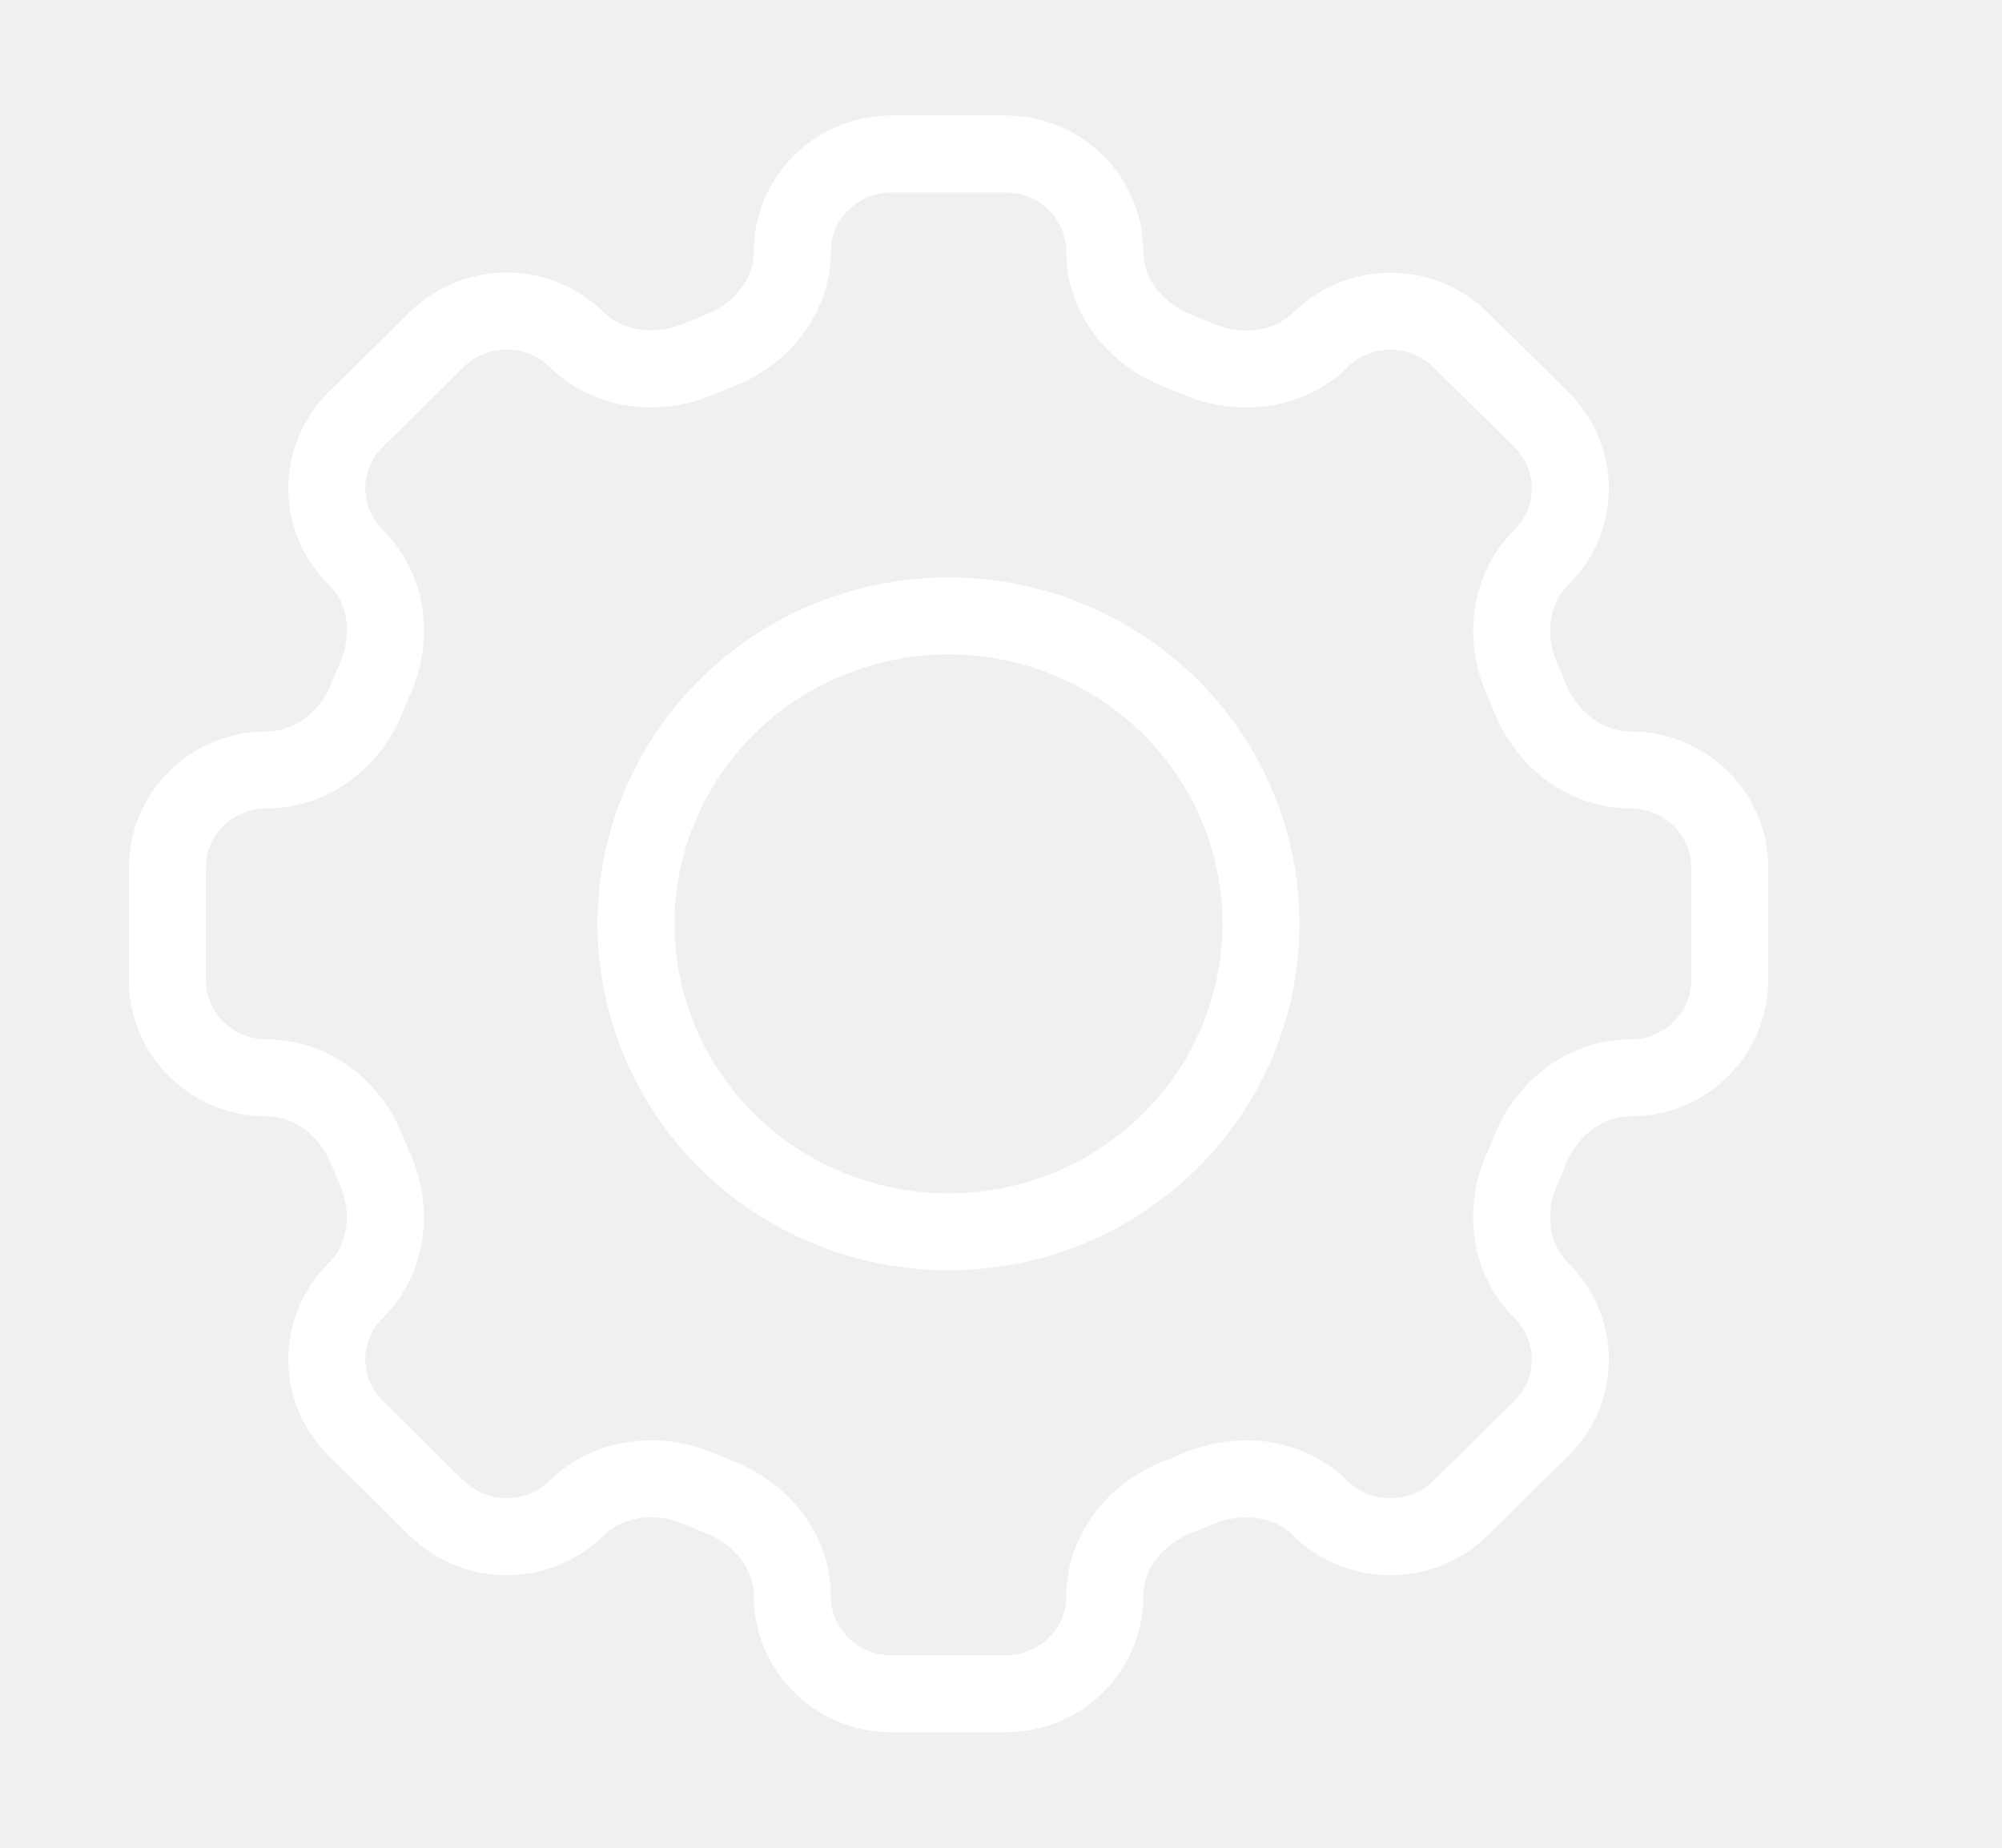
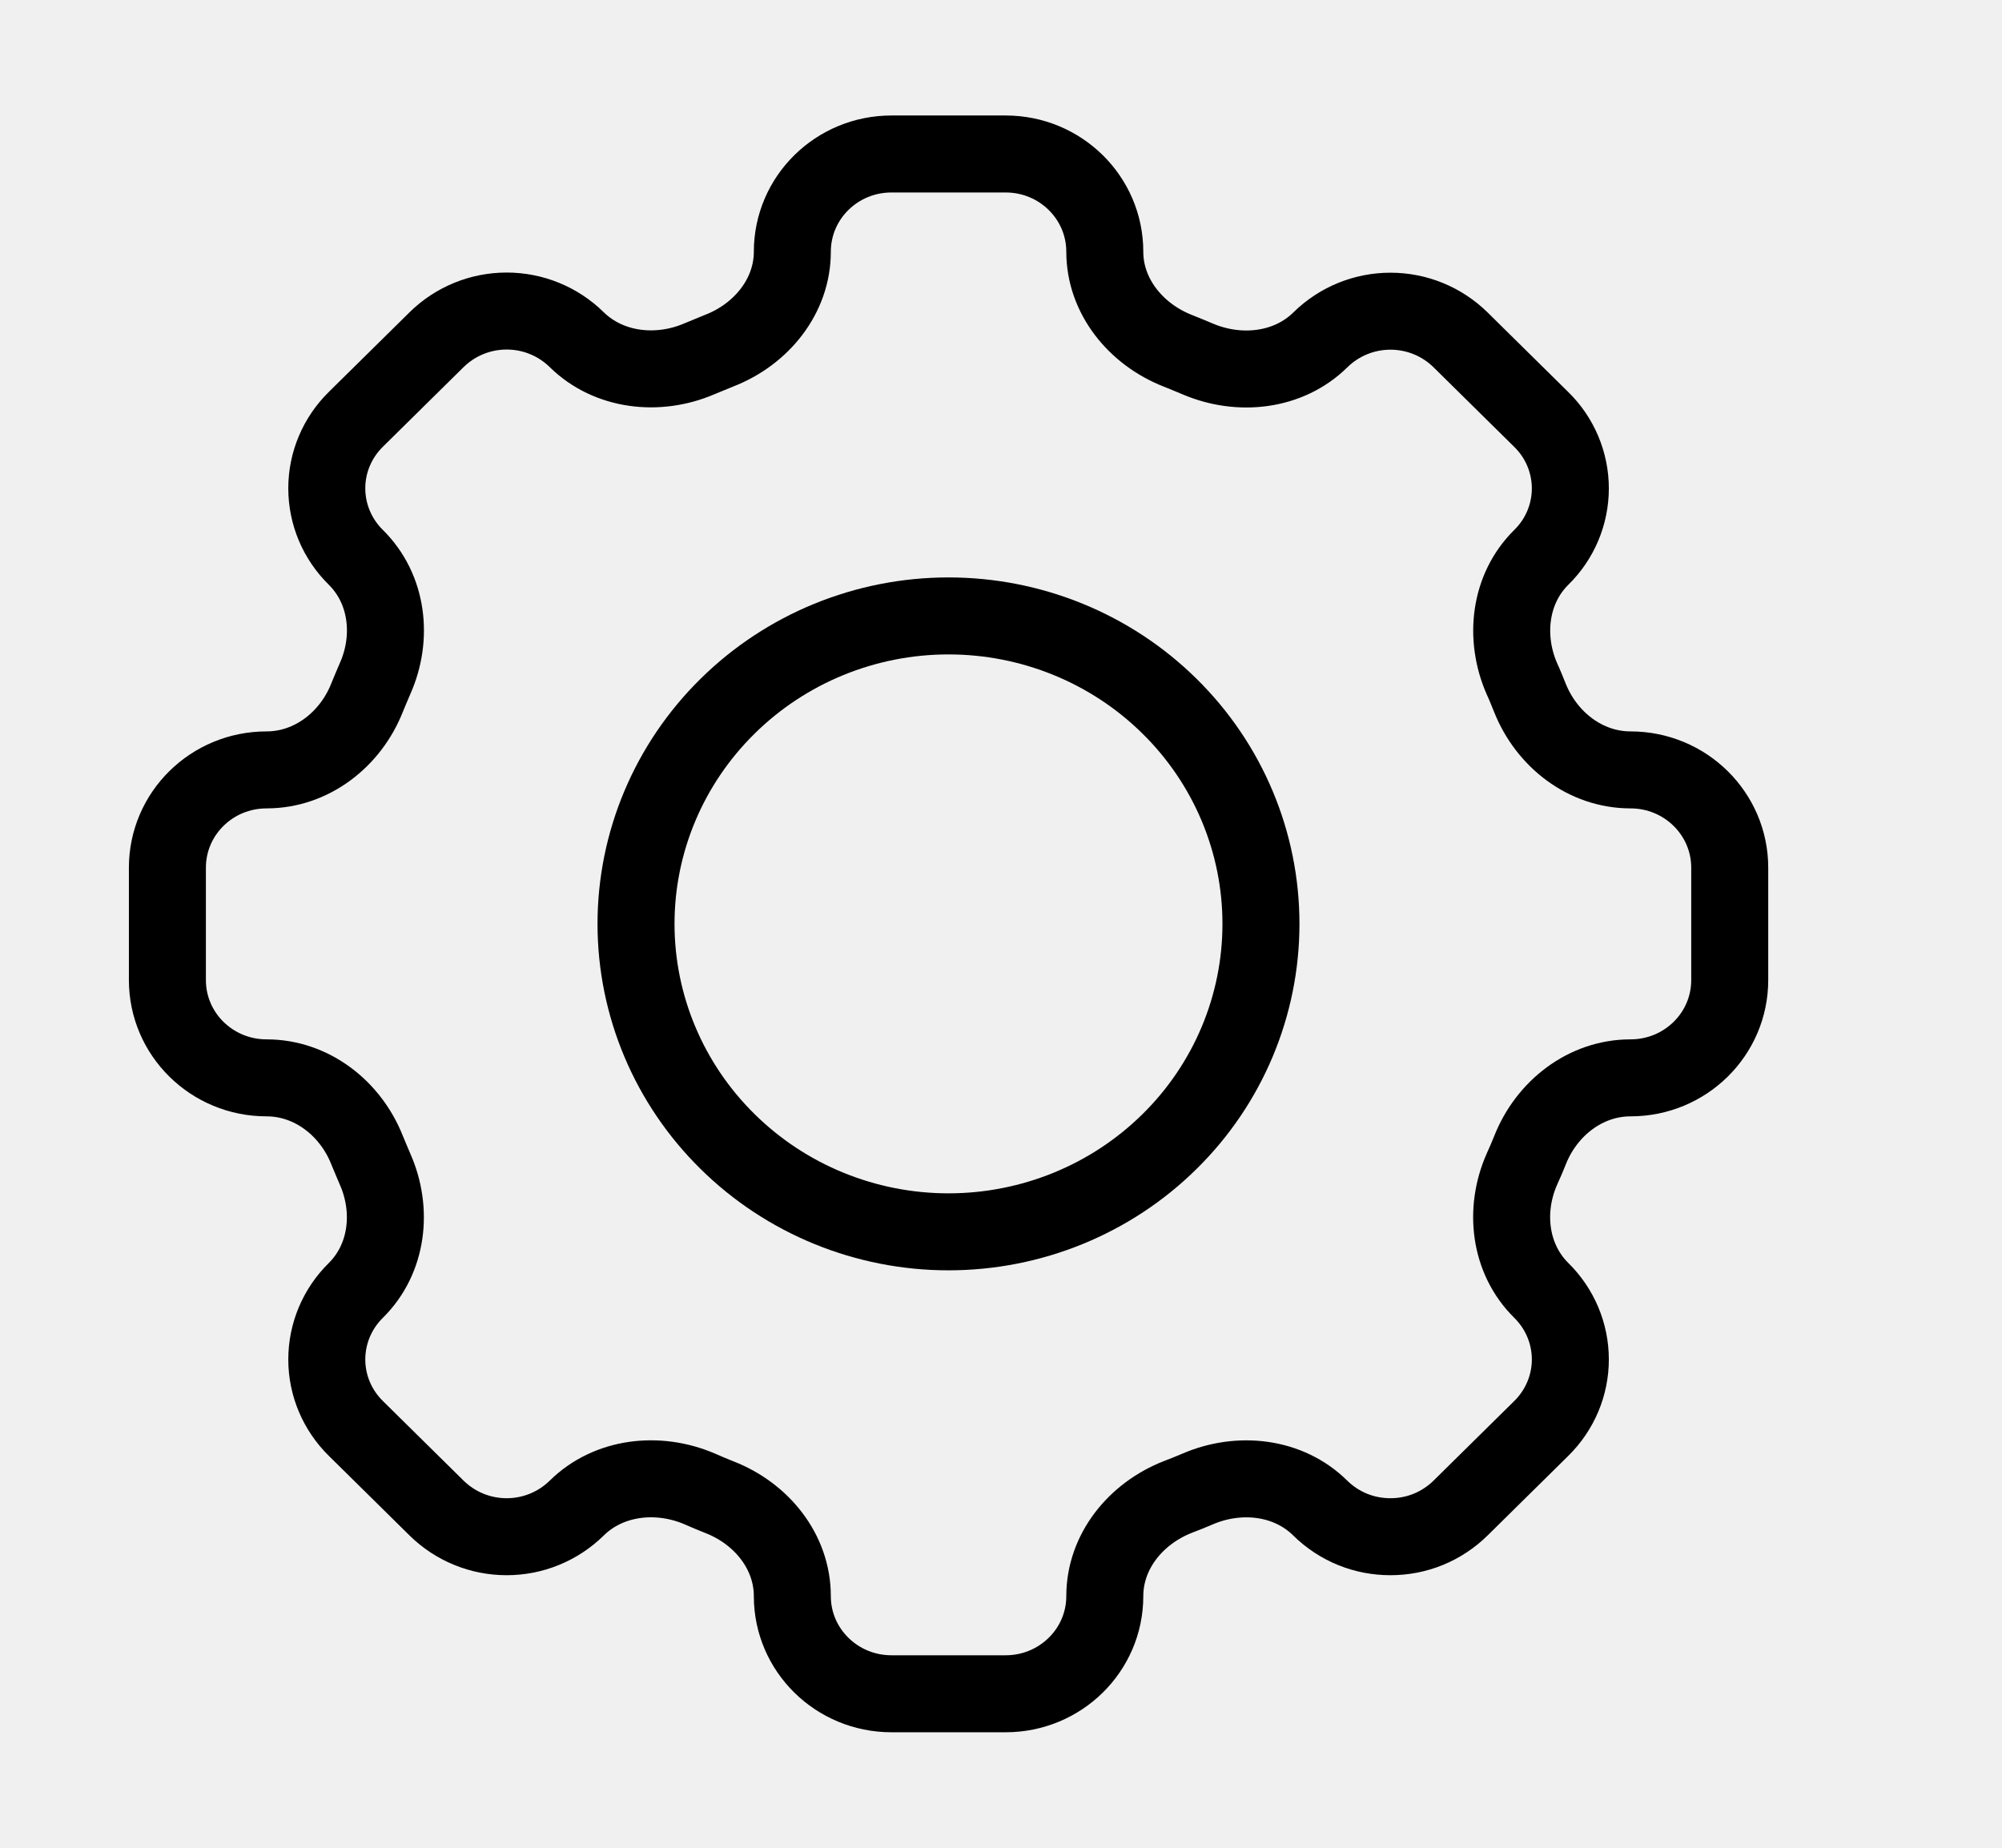
<svg xmlns="http://www.w3.org/2000/svg" width="13" height="12" viewBox="0 0 13 12" fill="none">
  <g clip-path="url(#clip0_84_53)">
-     <path d="M7.174 1.635C7.174 1.284 6.886 1 6.53 1H5.789C5.433 1 5.145 1.284 5.145 1.635C5.145 1.923 4.944 2.171 4.671 2.277C4.628 2.295 4.585 2.312 4.542 2.33C4.273 2.446 3.953 2.41 3.745 2.206C3.624 2.087 3.461 2.02 3.29 2.02C3.119 2.02 2.956 2.087 2.835 2.206L2.311 2.723C2.19 2.842 2.122 3.003 2.122 3.171C2.122 3.34 2.19 3.501 2.311 3.62C2.518 3.825 2.554 4.14 2.436 4.406C2.418 4.448 2.4 4.49 2.383 4.532C2.276 4.802 2.024 5 1.731 5C1.375 5 1.087 5.284 1.087 5.635V6.365C1.087 6.716 1.375 7 1.731 7C2.024 7 2.276 7.198 2.383 7.468C2.4 7.51 2.419 7.553 2.436 7.594C2.553 7.859 2.518 8.175 2.311 8.38C2.19 8.499 2.122 8.66 2.122 8.829C2.122 8.997 2.19 9.158 2.311 9.277L2.835 9.794C2.956 9.913 3.119 9.98 3.29 9.98C3.461 9.98 3.624 9.913 3.745 9.794C3.953 9.589 4.273 9.554 4.542 9.669C4.585 9.688 4.628 9.706 4.671 9.723C4.944 9.829 5.145 10.076 5.145 10.366C5.145 10.716 5.433 11 5.789 11H6.53C6.886 11 7.174 10.716 7.174 10.366C7.174 10.076 7.375 9.829 7.648 9.722C7.691 9.706 7.734 9.688 7.777 9.67C8.046 9.554 8.366 9.589 8.573 9.794C8.633 9.853 8.704 9.9 8.782 9.932C8.86 9.964 8.944 9.98 9.029 9.98C9.113 9.98 9.197 9.964 9.275 9.932C9.353 9.9 9.424 9.853 9.484 9.794L10.008 9.277C10.129 9.158 10.197 8.997 10.197 8.829C10.197 8.66 10.129 8.499 10.008 8.38C9.801 8.175 9.765 7.86 9.882 7.594C9.901 7.553 9.919 7.51 9.936 7.468C10.043 7.198 10.295 7 10.588 7C10.944 7 11.232 6.716 11.232 6.365V5.635C11.232 5.285 10.944 5 10.588 5C10.295 5 10.043 4.803 9.935 4.533C9.918 4.491 9.901 4.448 9.882 4.407C9.766 4.141 9.801 3.825 10.008 3.62C10.129 3.502 10.197 3.34 10.197 3.172C10.197 3.004 10.129 2.842 10.008 2.724L9.484 2.207C9.363 2.088 9.2 2.021 9.029 2.021C8.858 2.021 8.695 2.088 8.574 2.207C8.366 2.412 8.046 2.446 7.777 2.331C7.734 2.313 7.691 2.295 7.648 2.278C7.375 2.171 7.174 1.923 7.174 1.635V1.635Z" stroke="white" stroke-width="0.5" />
-     <path d="M8.188 6C8.188 6.53 7.975 7.039 7.594 7.414C7.214 7.789 6.698 8 6.159 8C5.621 8 5.105 7.789 4.725 7.414C4.344 7.039 4.13 6.53 4.13 6C4.13 5.47 4.344 4.961 4.725 4.586C5.105 4.211 5.621 4 6.159 4C6.698 4 7.214 4.211 7.594 4.586C7.975 4.961 8.188 5.47 8.188 6V6Z" stroke="white" stroke-width="0.5" />
+     <path d="M7.174 1.635C7.174 1.284 6.886 1 6.53 1H5.789C5.433 1 5.145 1.284 5.145 1.635C5.145 1.923 4.944 2.171 4.671 2.277C4.628 2.295 4.585 2.312 4.542 2.33C4.273 2.446 3.953 2.41 3.745 2.206C3.624 2.087 3.461 2.02 3.29 2.02C3.119 2.02 2.956 2.087 2.835 2.206L2.311 2.723C2.19 2.842 2.122 3.003 2.122 3.171C2.122 3.34 2.19 3.501 2.311 3.62C2.518 3.825 2.554 4.14 2.436 4.406C2.418 4.448 2.4 4.49 2.383 4.532C2.276 4.802 2.024 5 1.731 5C1.375 5 1.087 5.284 1.087 5.635V6.365C1.087 6.716 1.375 7 1.731 7C2.024 7 2.276 7.198 2.383 7.468C2.4 7.51 2.419 7.553 2.436 7.594C2.553 7.859 2.518 8.175 2.311 8.38C2.19 8.499 2.122 8.66 2.122 8.829C2.122 8.997 2.19 9.158 2.311 9.277L2.835 9.794C2.956 9.913 3.119 9.98 3.29 9.98C3.461 9.98 3.624 9.913 3.745 9.794C3.953 9.589 4.273 9.554 4.542 9.669C4.585 9.688 4.628 9.706 4.671 9.723C4.944 9.829 5.145 10.076 5.145 10.366C5.145 10.716 5.433 11 5.789 11H6.53C6.886 11 7.174 10.716 7.174 10.366C7.174 10.076 7.375 9.829 7.648 9.722C7.691 9.706 7.734 9.688 7.777 9.67C8.046 9.554 8.366 9.589 8.573 9.794C8.633 9.853 8.704 9.9 8.782 9.932C8.86 9.964 8.944 9.98 9.029 9.98C9.113 9.98 9.197 9.964 9.275 9.932C9.353 9.9 9.424 9.853 9.484 9.794L10.008 9.277C10.129 9.158 10.197 8.997 10.197 8.829C10.197 8.66 10.129 8.499 10.008 8.38C9.801 8.175 9.765 7.86 9.882 7.594C9.901 7.553 9.919 7.51 9.936 7.468C10.043 7.198 10.295 7 10.588 7C10.944 7 11.232 6.716 11.232 6.365V5.635C11.232 5.285 10.944 5 10.588 5C10.295 5 10.043 4.803 9.935 4.533C9.918 4.491 9.901 4.448 9.882 4.407C9.766 4.141 9.801 3.825 10.008 3.62C10.129 3.502 10.197 3.34 10.197 3.172C10.197 3.004 10.129 2.842 10.008 2.724L9.484 2.207C9.363 2.088 9.2 2.021 9.029 2.021C8.858 2.021 8.695 2.088 8.574 2.207C8.366 2.412 8.046 2.446 7.777 2.331C7.734 2.313 7.691 2.295 7.648 2.278C7.375 2.171 7.174 1.923 7.174 1.635V1.635Z" stroke="black" stroke-width="0.5" />
+     <path d="M8.188 6C8.188 6.53 7.975 7.039 7.594 7.414C7.214 7.789 6.698 8 6.159 8C5.621 8 5.105 7.789 4.725 7.414C4.344 7.039 4.13 6.53 4.13 6C4.13 5.47 4.344 4.961 4.725 4.586C5.105 4.211 5.621 4 6.159 4C6.698 4 7.214 4.211 7.594 4.586C7.975 4.961 8.188 5.47 8.188 6V6Z" stroke="black" stroke-width="0.5" />
  </g>
  <defs>
    <clipPath id="clip0_84_53">
      <rect width="12.174" height="12" fill="white" transform="translate(0.0725098)" />
    </clipPath>
  </defs>
</svg>
